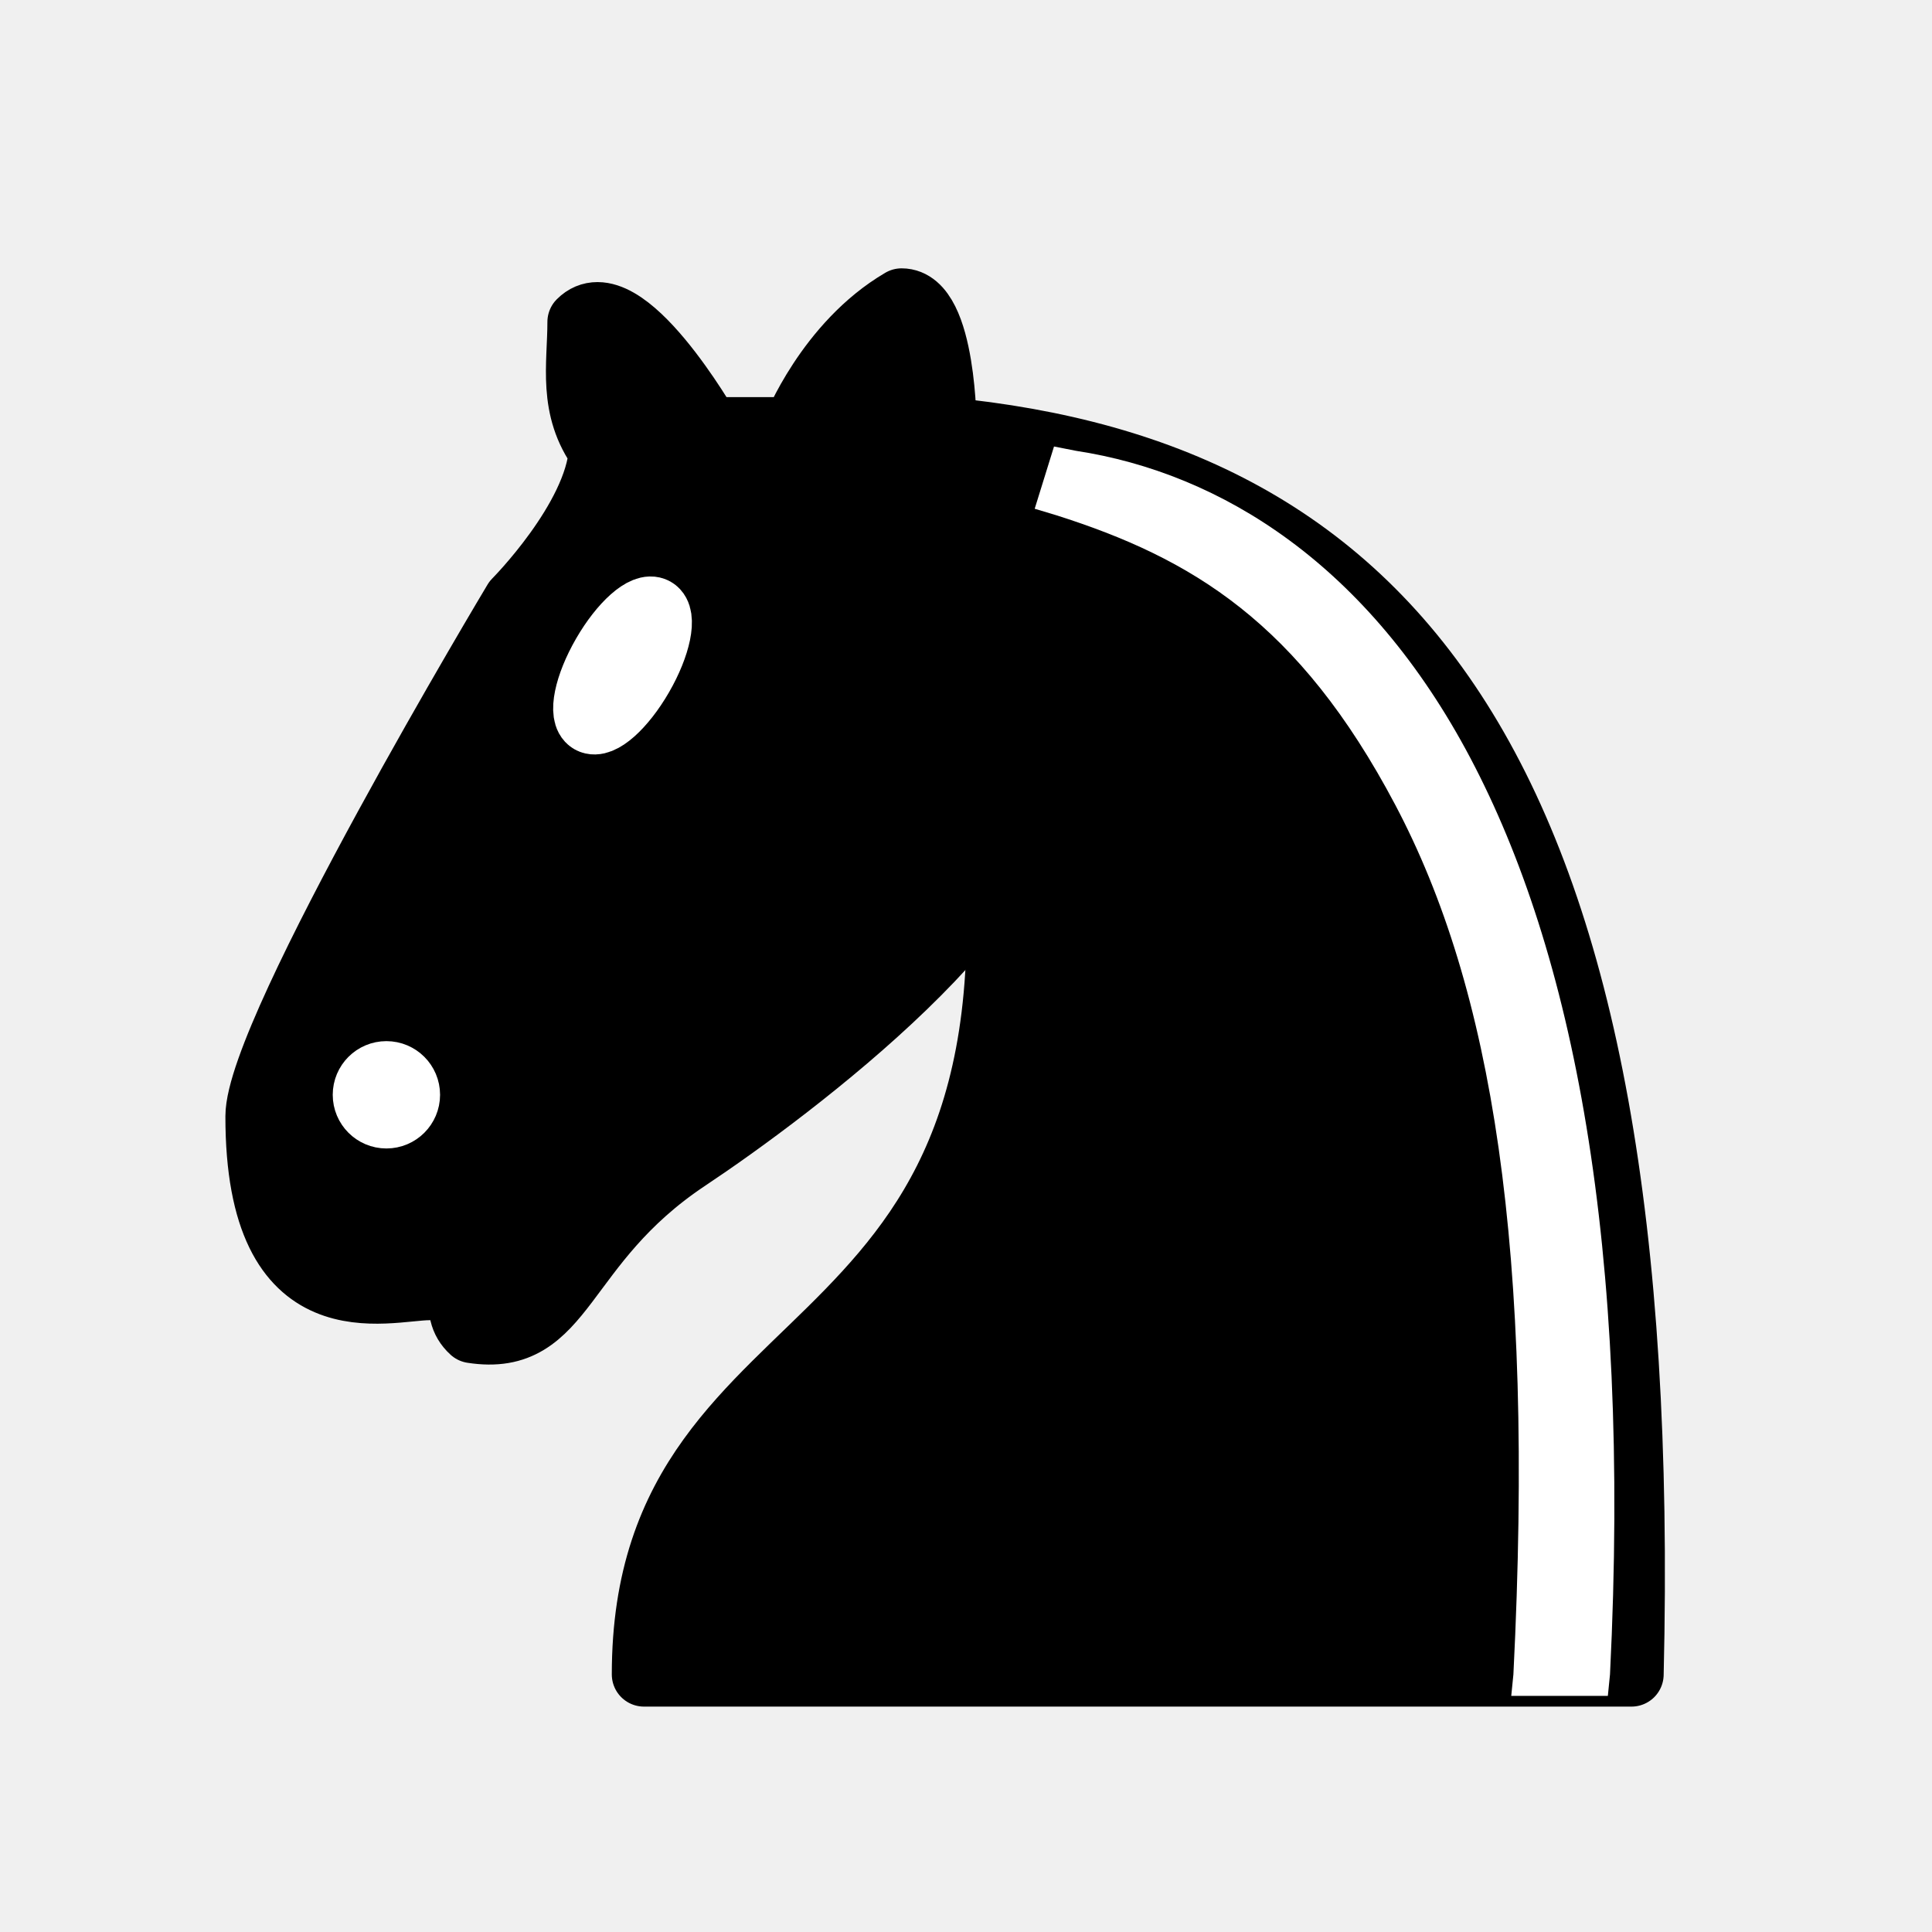
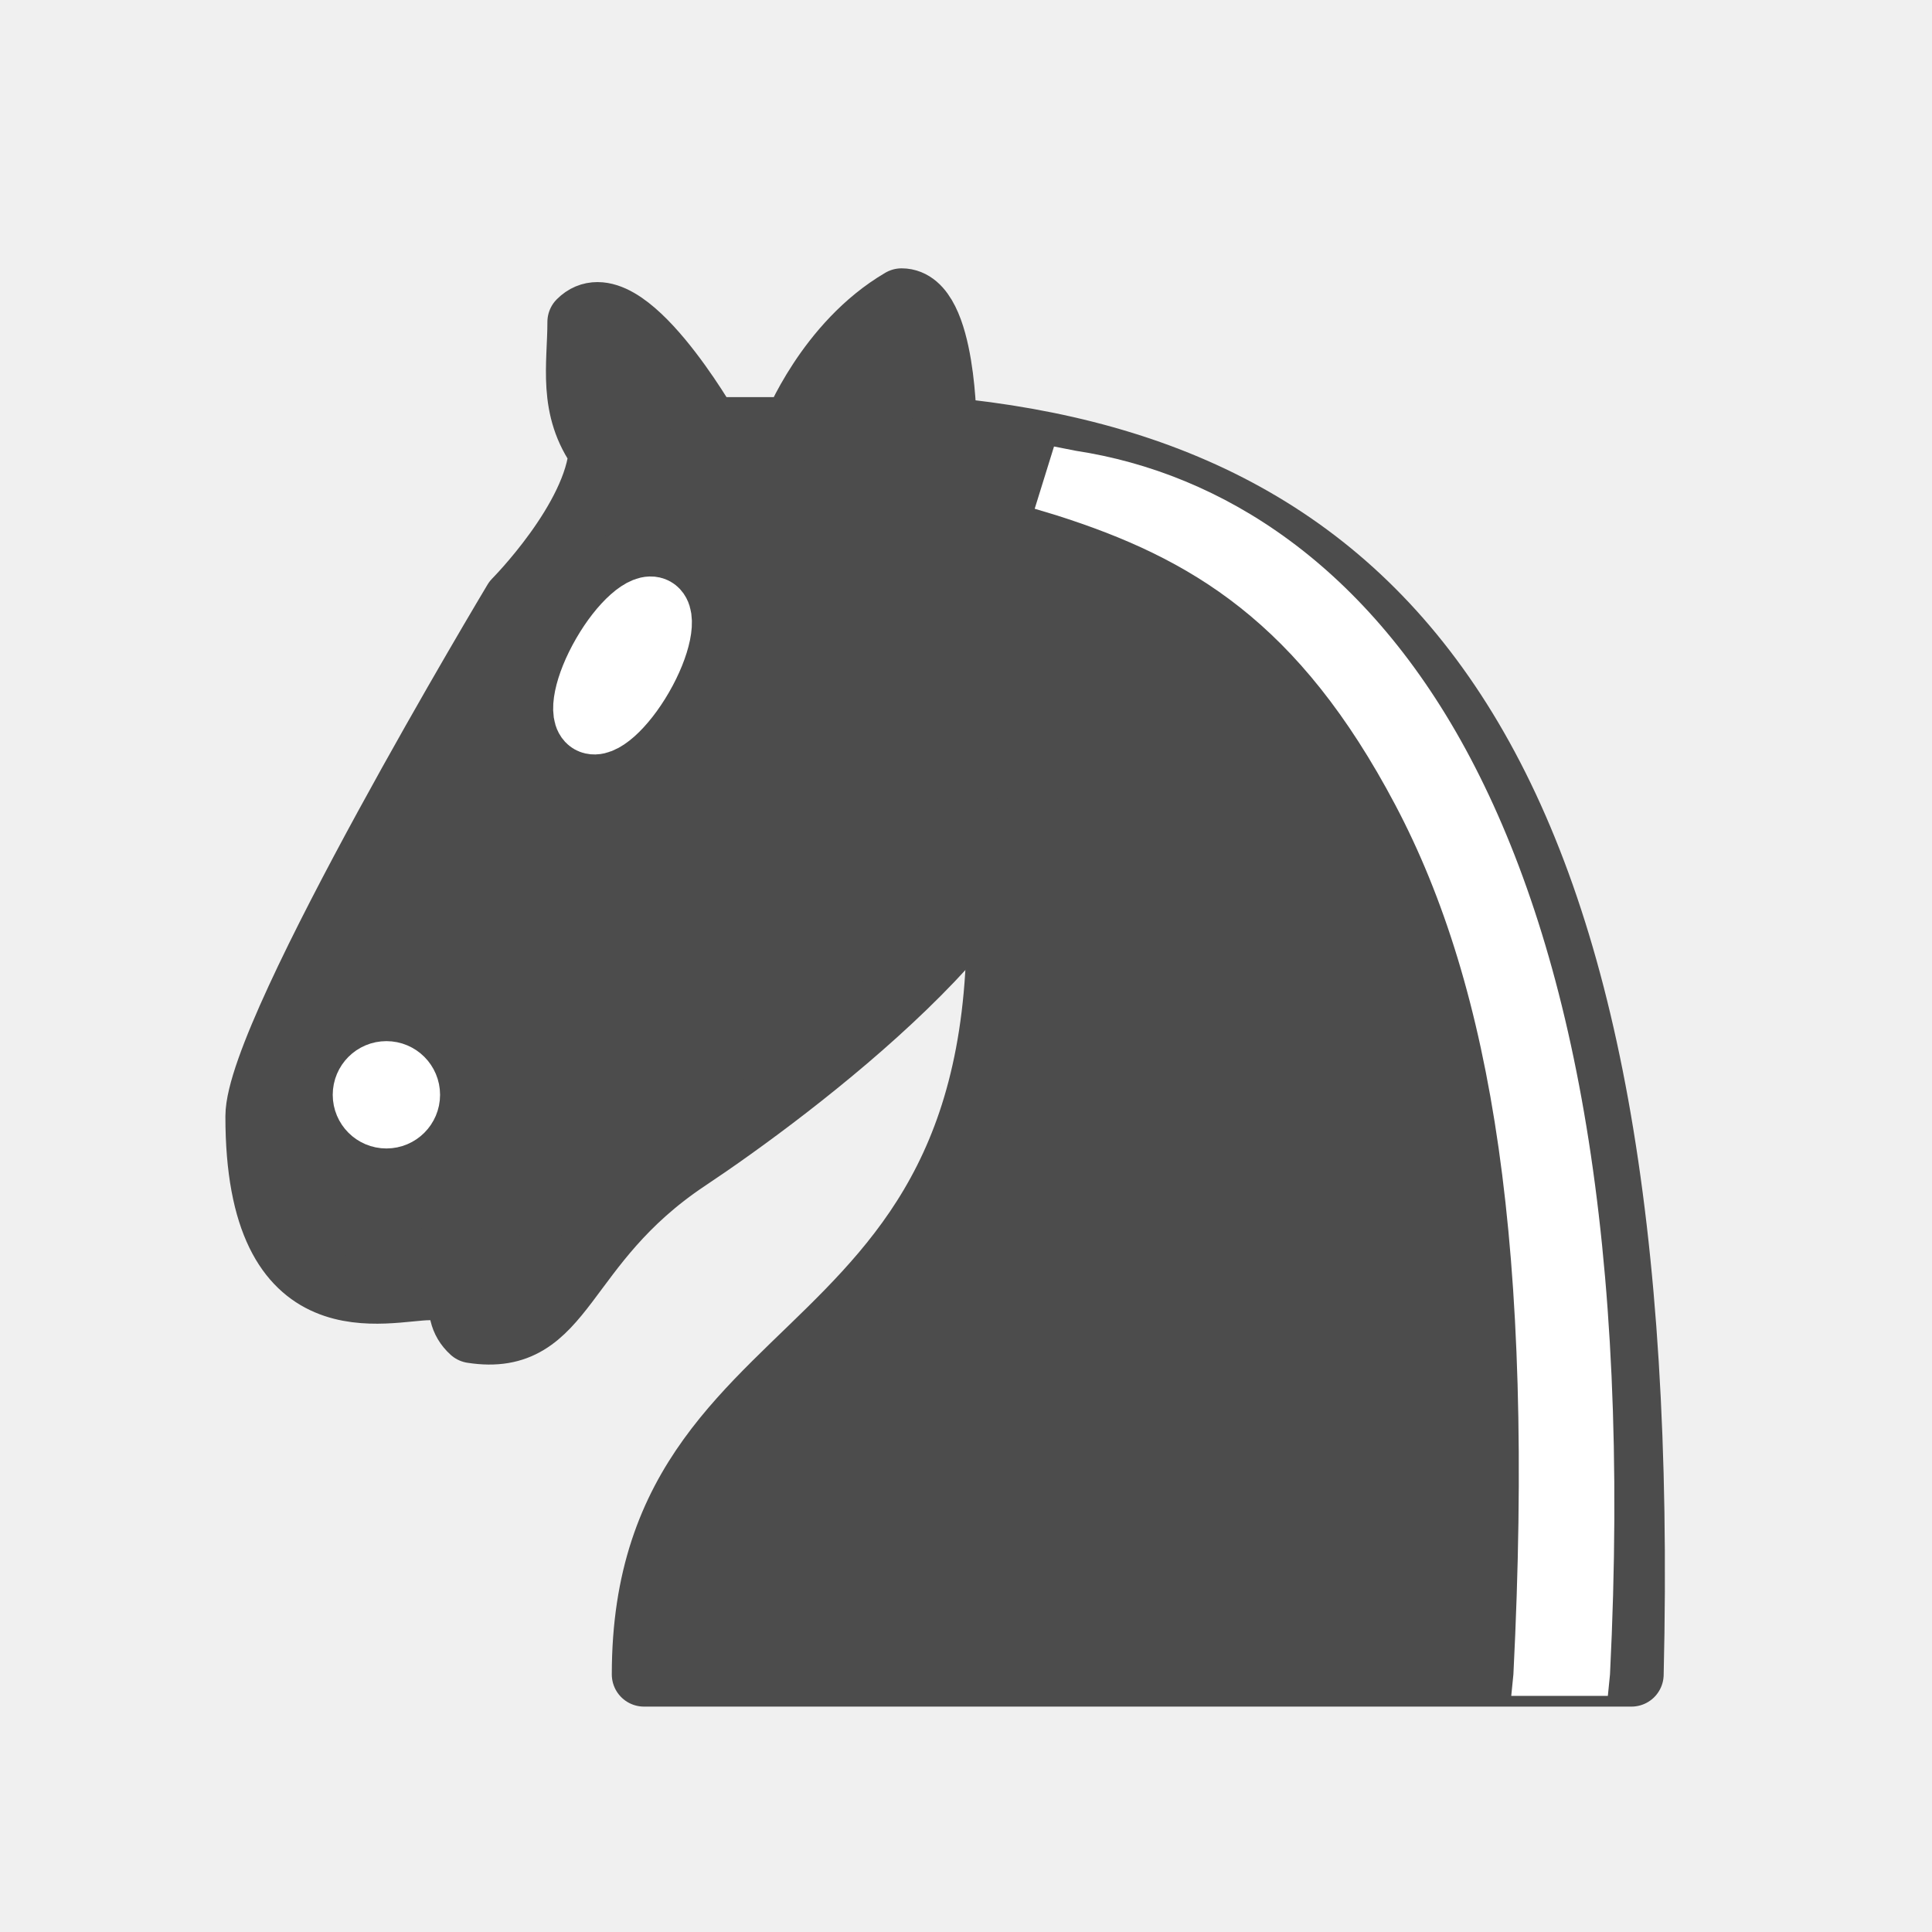
<svg xmlns="http://www.w3.org/2000/svg" version="1.1" width="45" height="45">
-   <g style="opacity:1; fill:none; fill-opacity:1; fill-rule:evenodd; stroke:#000000; stroke-width:1.5; stroke-linecap:round;stroke-linejoin:round;stroke-miterlimit:4; stroke-dasharray:none; stroke-opacity:1;">
-     <path d="M 22,10 C 32.5,11 38.5,18 38,39 L 15,39 C 15,30 25,32.5 23,18" style="fill:#000000; stroke:#000000;" />
-     <path d="M 24,18 C 24.38,20.91 18.45,25.37 16,27 C 13,29 13.18,31.34 11,31 C 9.958,30.06 12.41,27.96 11,28 C 10,28 11.19,29.23 10,30 C 9,30 5.997,31 6,26 C 6,24 12,14 12,14 C 12,14 13.89,12.1 14,10.5 C 13.27,9.506 13.5,8.5 13.5,7.5 C 14.5,6.5 16.5,10 16.5,10 L 18.5,10 C 18.5,10 19.28,8.008 21,7 C 22,7 22,10 22,10" style="fill:#000000; stroke:#000000;" />
+   <g style="opacity:1; fill:none; fill-opacity:1; fill-rule:evenodd; stroke:#4c4c4c; stroke-width:1.5; stroke-linecap:round;stroke-linejoin:round;stroke-miterlimit:4; stroke-dasharray:none; stroke-opacity:1;">
+     <path d="M 22,10 C 32.5,11 38.5,18 38,39 L 15,39 C 15,30 25,32.5 23,18" style="fill:#4c4c4c; stroke:#4c4c4c;" />
+     <path d="M 24,18 C 24.38,20.91 18.45,25.37 16,27 C 13,29 13.18,31.34 11,31 C 9.958,30.06 12.41,27.96 11,28 C 10,28 11.19,29.23 10,30 C 9,30 5.997,31 6,26 C 6,24 12,14 12,14 C 12,14 13.89,12.1 14,10.5 C 13.27,9.506 13.5,8.5 13.5,7.5 C 14.5,6.5 16.5,10 16.5,10 L 18.5,10 C 18.5,10 19.28,8.008 21,7 C 22,7 22,10 22,10" style="fill:#4c4c4c; stroke:#4c4c4c;" />
    <path d="M 9.5 25.5 A 0.5 0.5 0 1 1 8.5,25.5 A 0.5 0.5 0 1 1 9.5 25.5 z" style="fill:#ffffff; stroke:#ffffff;" />
    <path d="M 15 15.5 A 0.5 1.5 0 1 1  14,15.5 A 0.5 1.5 0 1 1  15 15.5 z" transform="matrix(0.866,0.5,-0.5,0.866,9.693,-5.173)" style="fill:#ffffff; stroke:#ffffff;" />
    <path d="M 24.55,10.4 L 24.1,11.85 L 24.6,12 C 27.75,13 30.25,14.49 32.5,18.75 C 34.75,23.01 35.75,29.06 35.25,39 L 35.2,39.5 L 37.45,39.5 L 37.5,39 C 38,28.94 36.62,22.15 34.25,17.66 C 31.88,13.17 28.46,11.02 25.06,10.5 L 24.55,10.4 z " style="fill:#ffffff; stroke:none;" />
  </g>
</svg>
